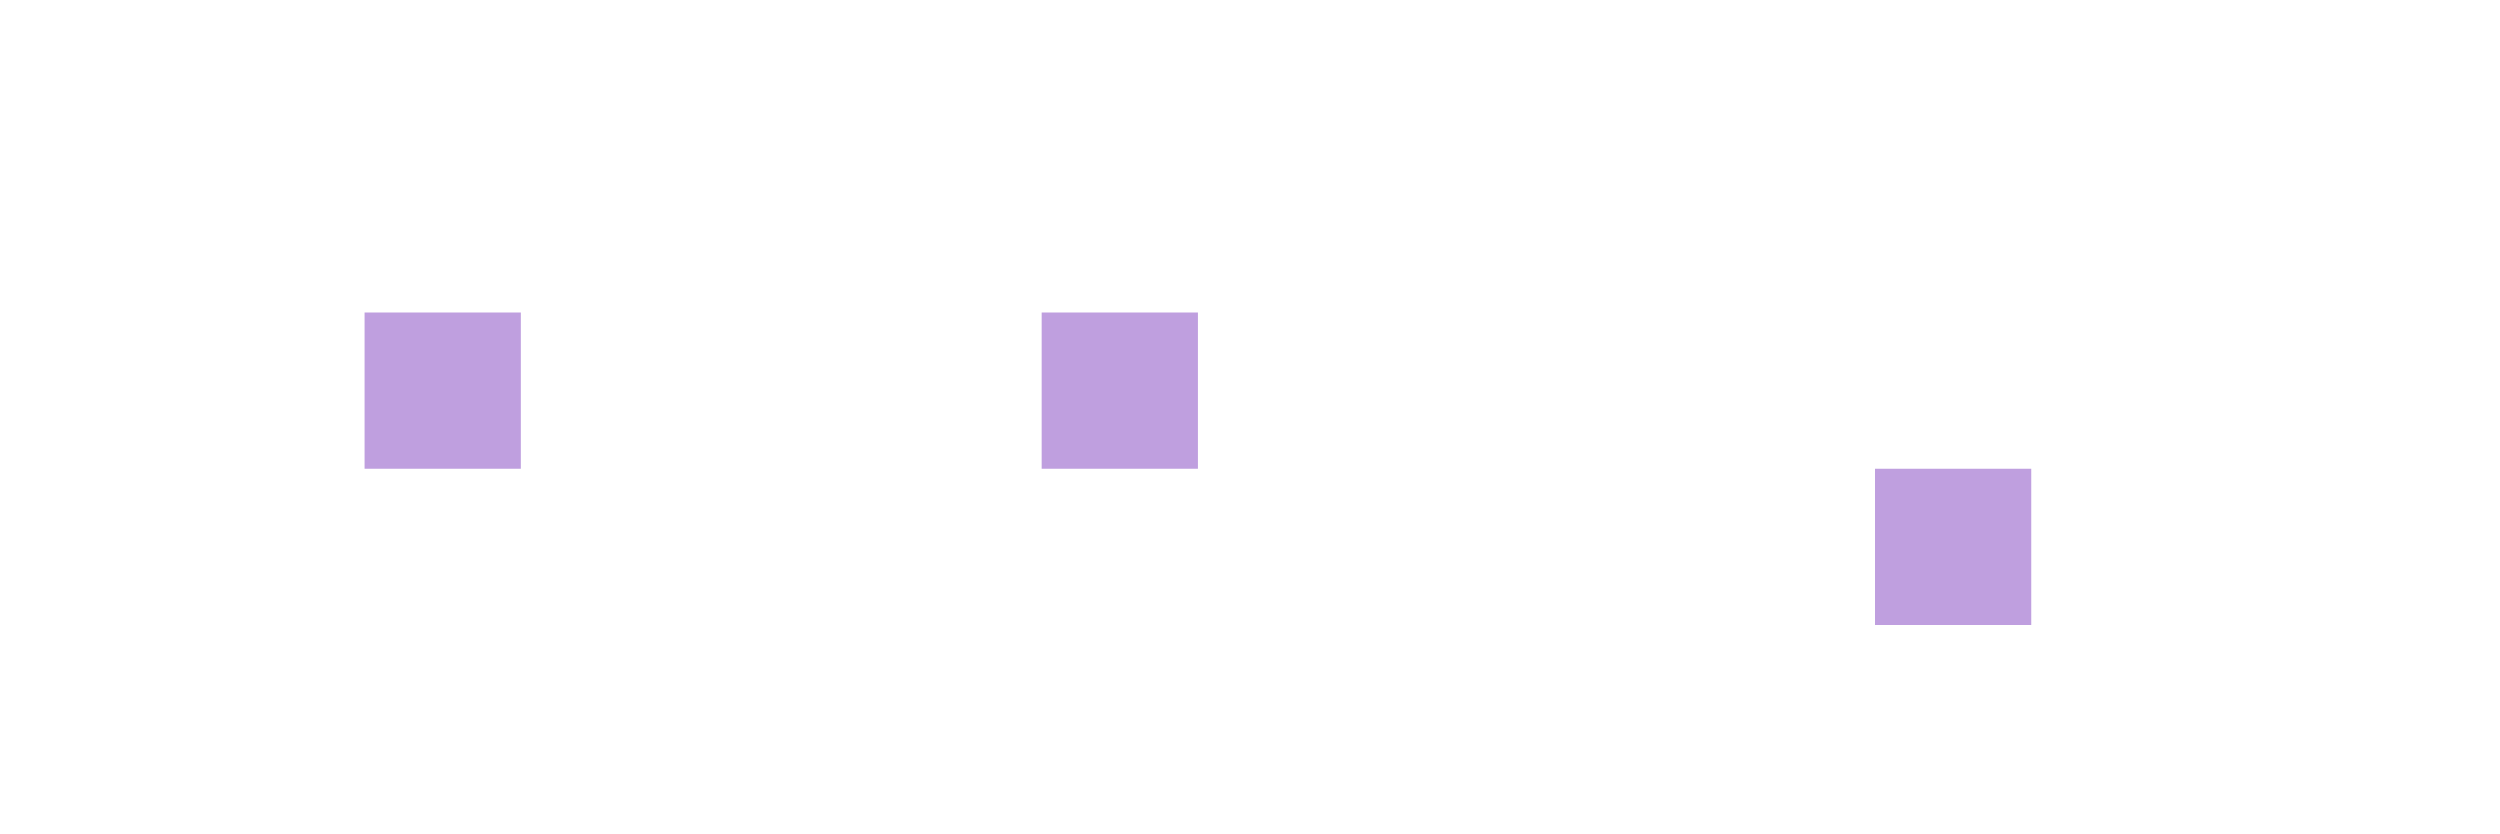
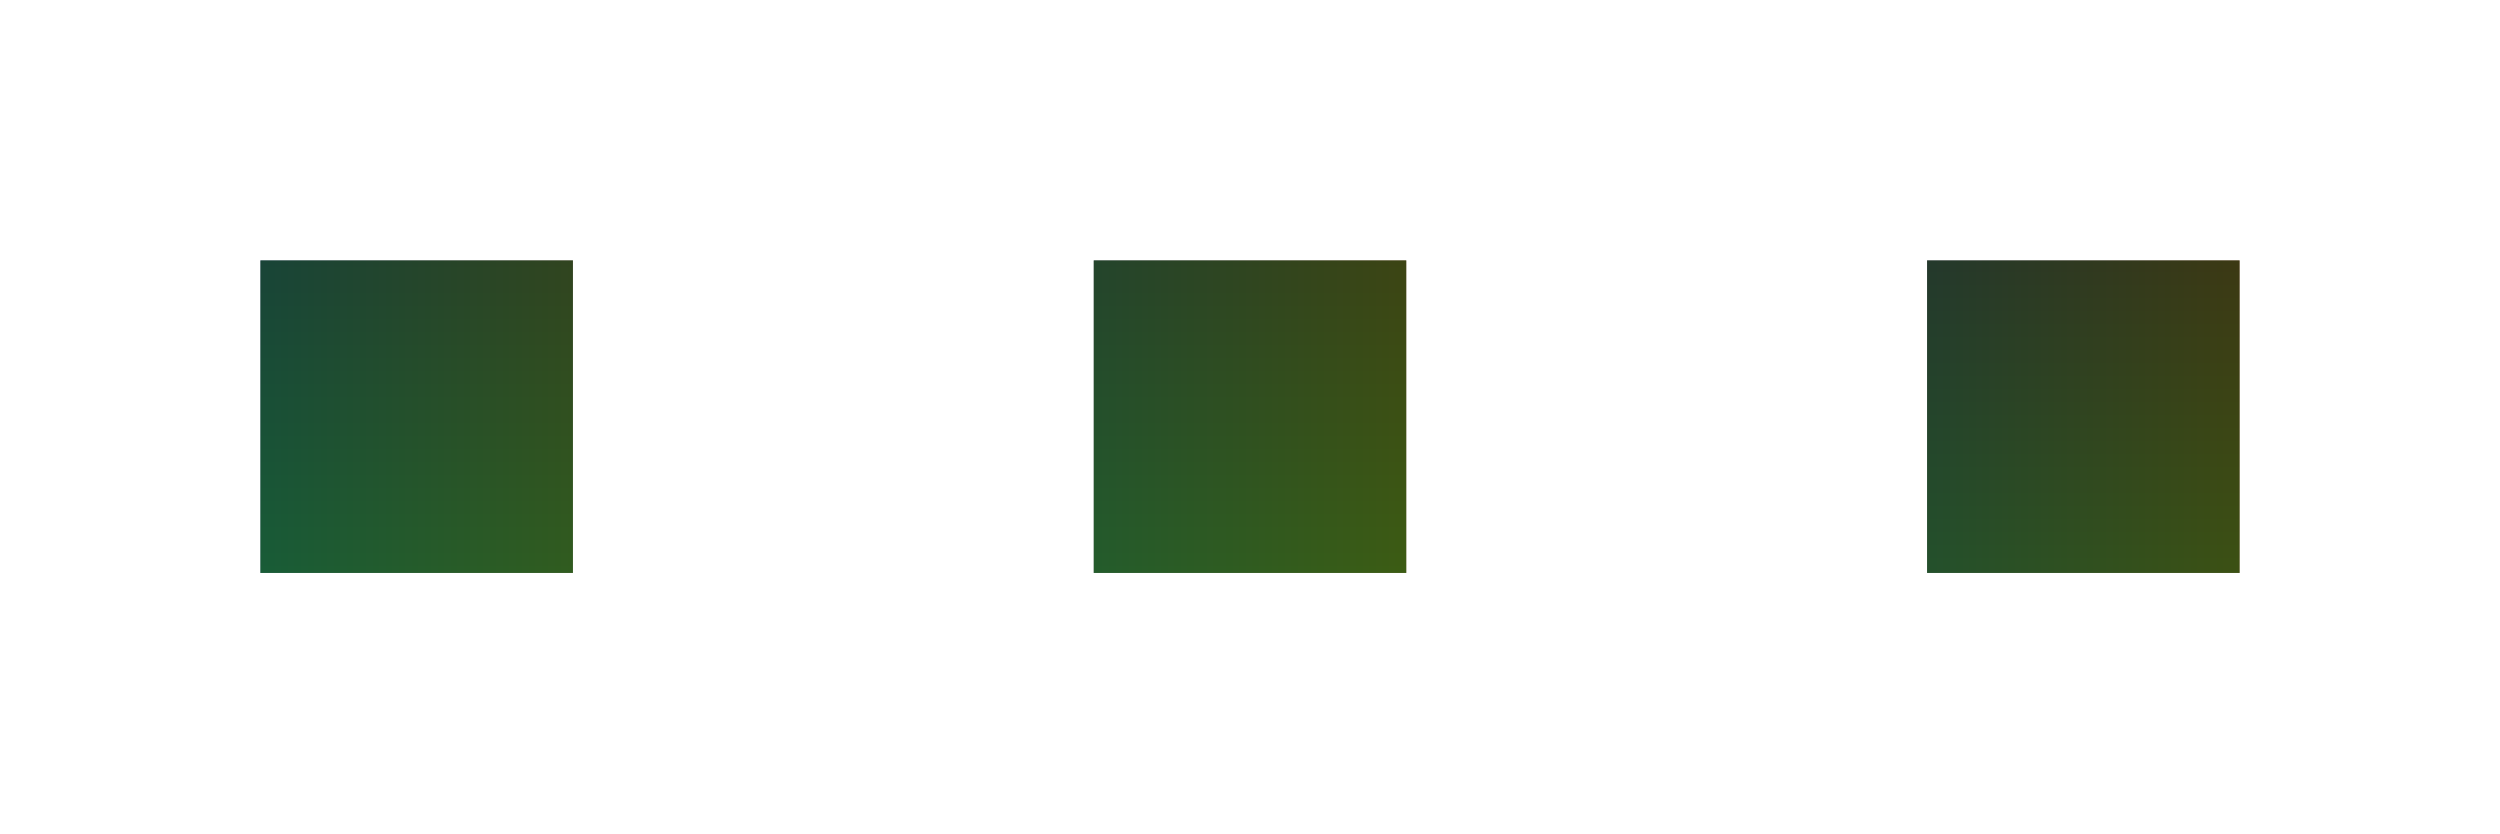
- <svg xmlns="http://www.w3.org/2000/svg" width="192" height="64">
-   <rect x="28" y="24" width="12" height="12" fill="#8040c0" fill-opacity=".5" />
-   <rect x="80" y="24" width="12" height="12" fill="#8040c0" fill-opacity=".5" />
-   <rect x="144" y="36" width="12" height="12" fill="#8040c0" fill-opacity=".5" />
+ <svg xmlns="http://www.w3.org/2000/svg" xmlns:xlink="http://www.w3.org/1999/xlink" width="192" height="64">
+   <defs>
+     <linearGradient id="x" gradientUnits="userSpaceOnUse" x2="64" color-interpolation="sRGB">
+       <stop stop-color="#204080" />
+       <stop offset="1" stop-color="#a04000" />
+     </linearGradient>
+     <linearGradient id="y" gradientUnits="userSpaceOnUse" x2="0" y2="64" color-interpolation="sRGB">
+       <stop stop-color="#002000" />
+       <stop offset="1" stop-color="#00a000" />
+     </linearGradient>
+     <g id="art">
+       <rect width="64" height="64" fill="url(#x)" />
+       <rect width="64" height="64" fill="url(#y)" fill-opacity=".5" />
+     </g>
+     <clipPath id="sample">
+       <rect x="20" y="20" width="24" height="24" />
+     </clipPath>
+   </defs>
+   <g transform="translate(0)" clip-path="url(#sample)">
+     <g transform="translate(11.36558 0)">
+       <use xlink:href="#art" />
+     </g>
+   </g>
+   <g transform="translate(64)" clip-path="url(#sample)">
+     <g transform="translate(-0.07843137 0)">
+       <use xlink:href="#art" />
+     </g>
+   </g>
+   <g transform="translate(128)" clip-path="url(#sample)">
+     <g transform="translate(0 11.36558)">
+       <use xlink:href="#art" />
+     </g>
+   </g>
</svg>
